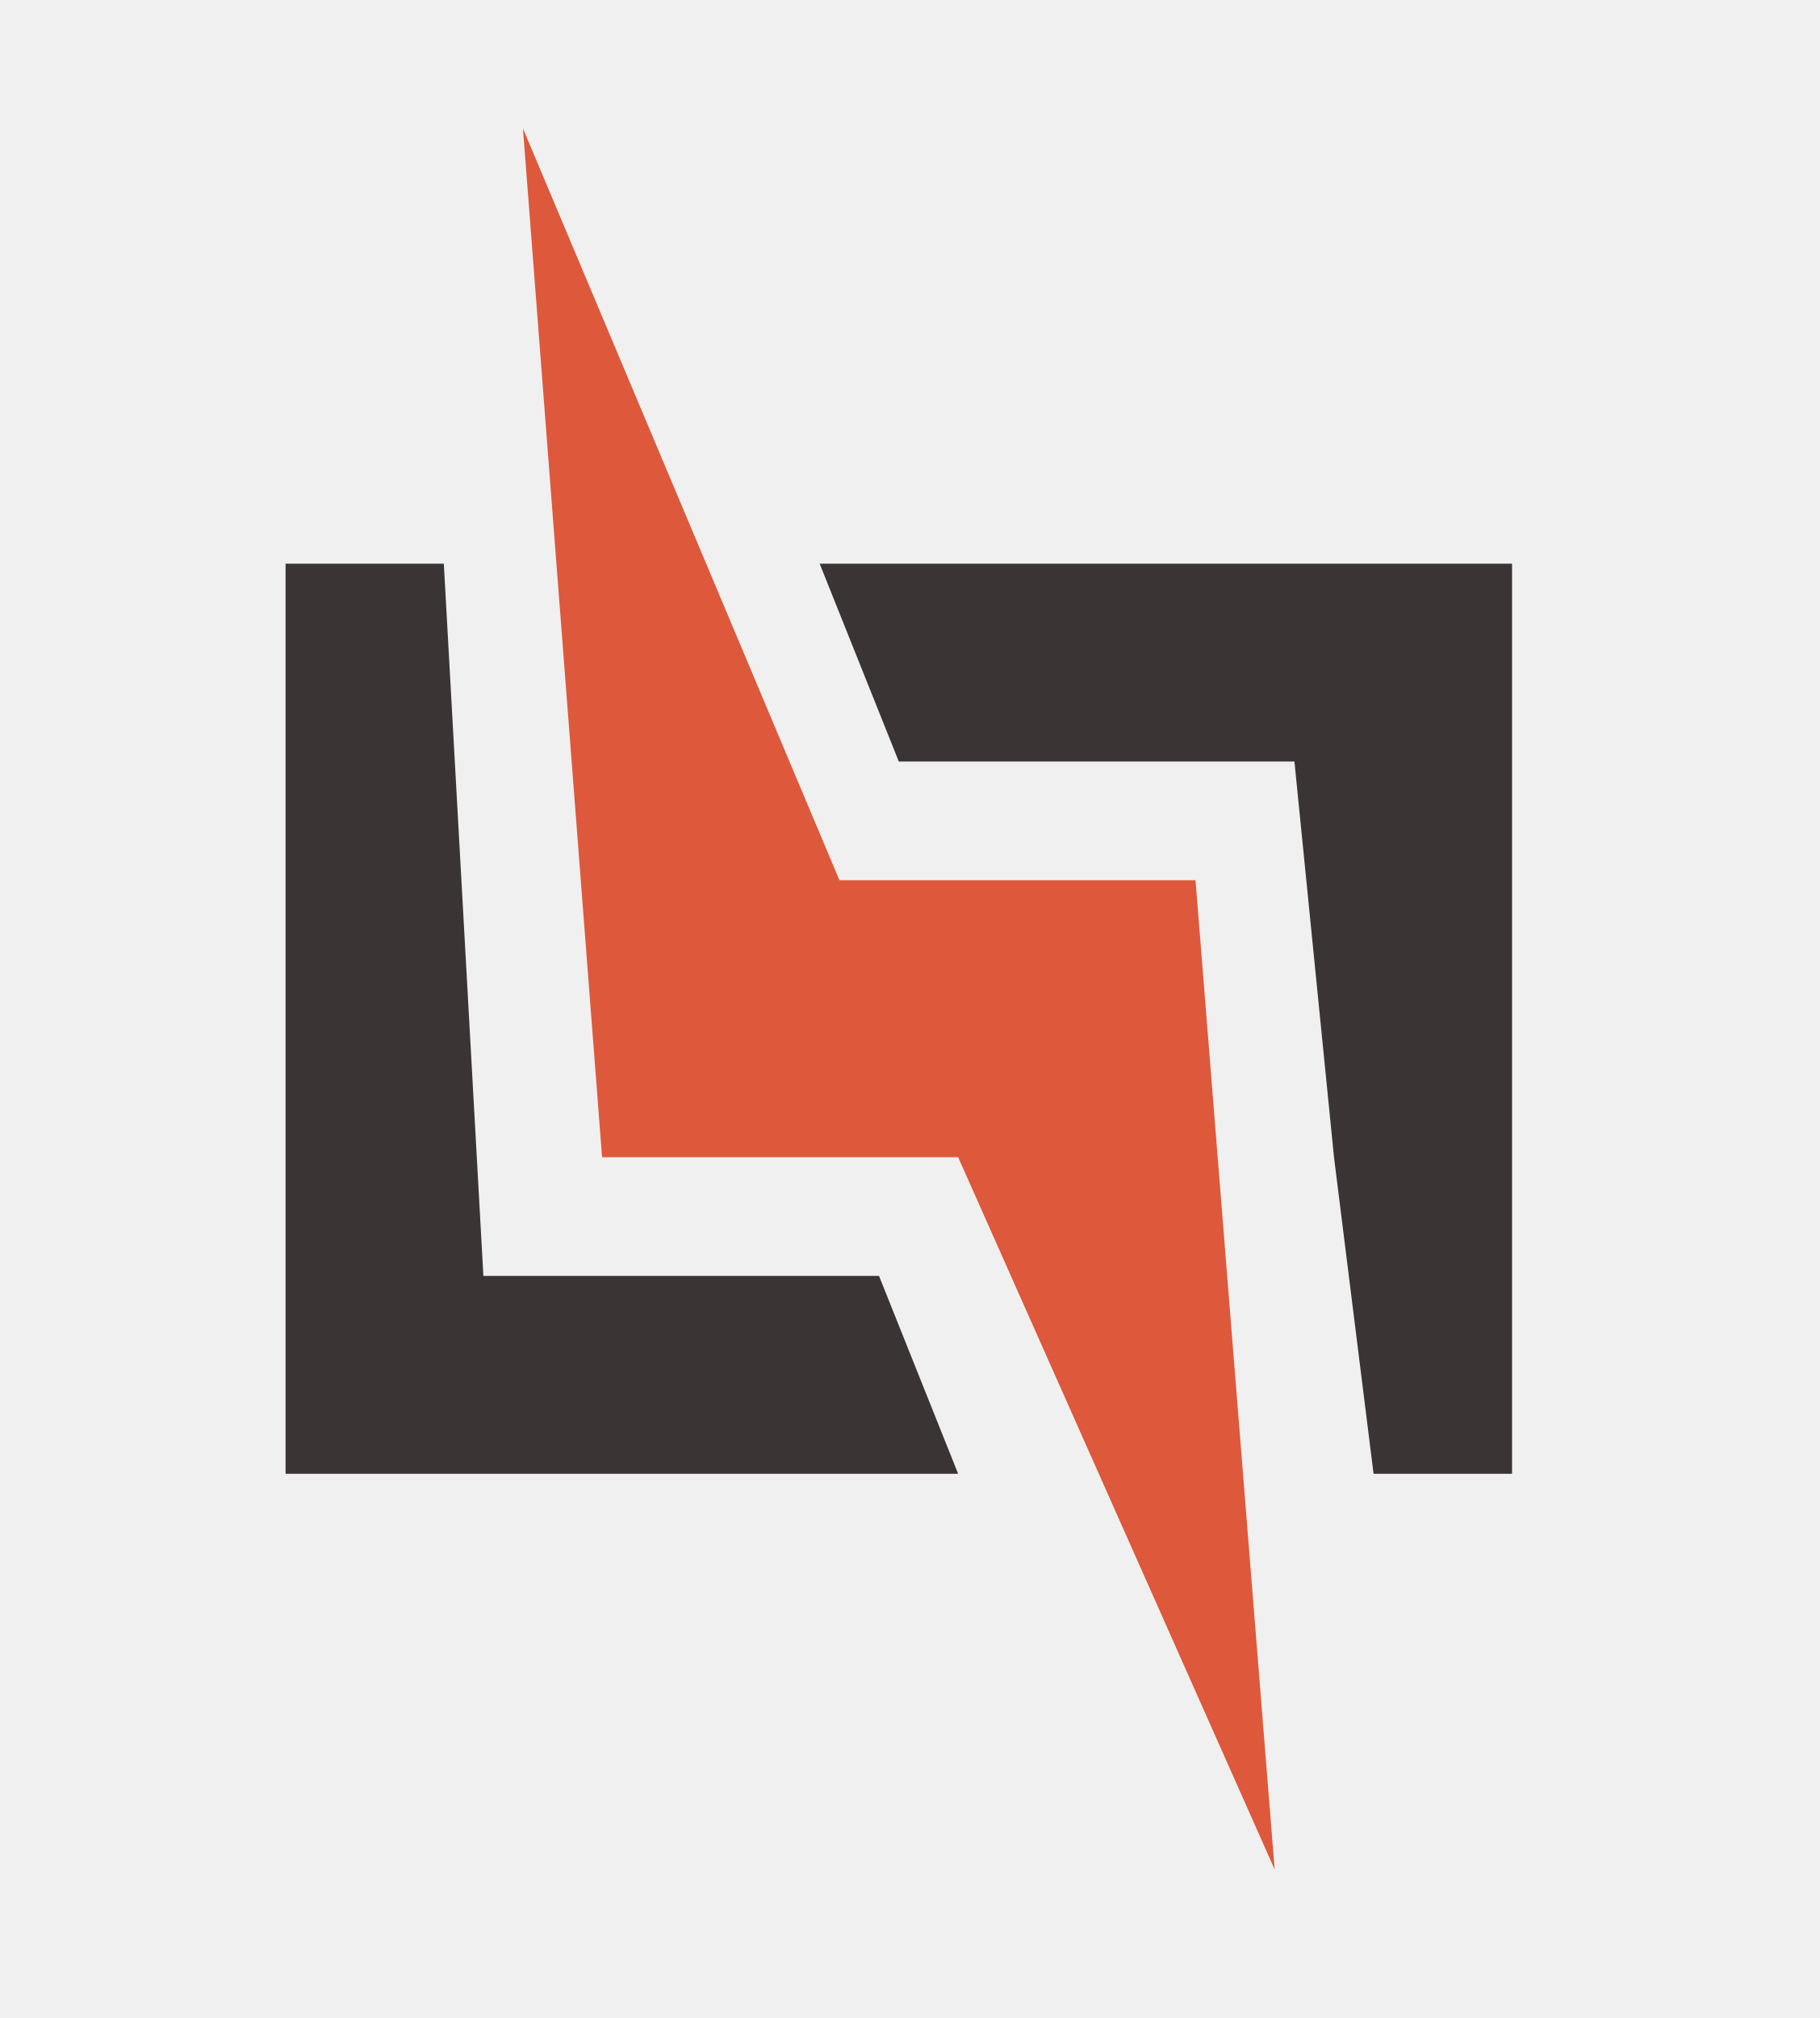
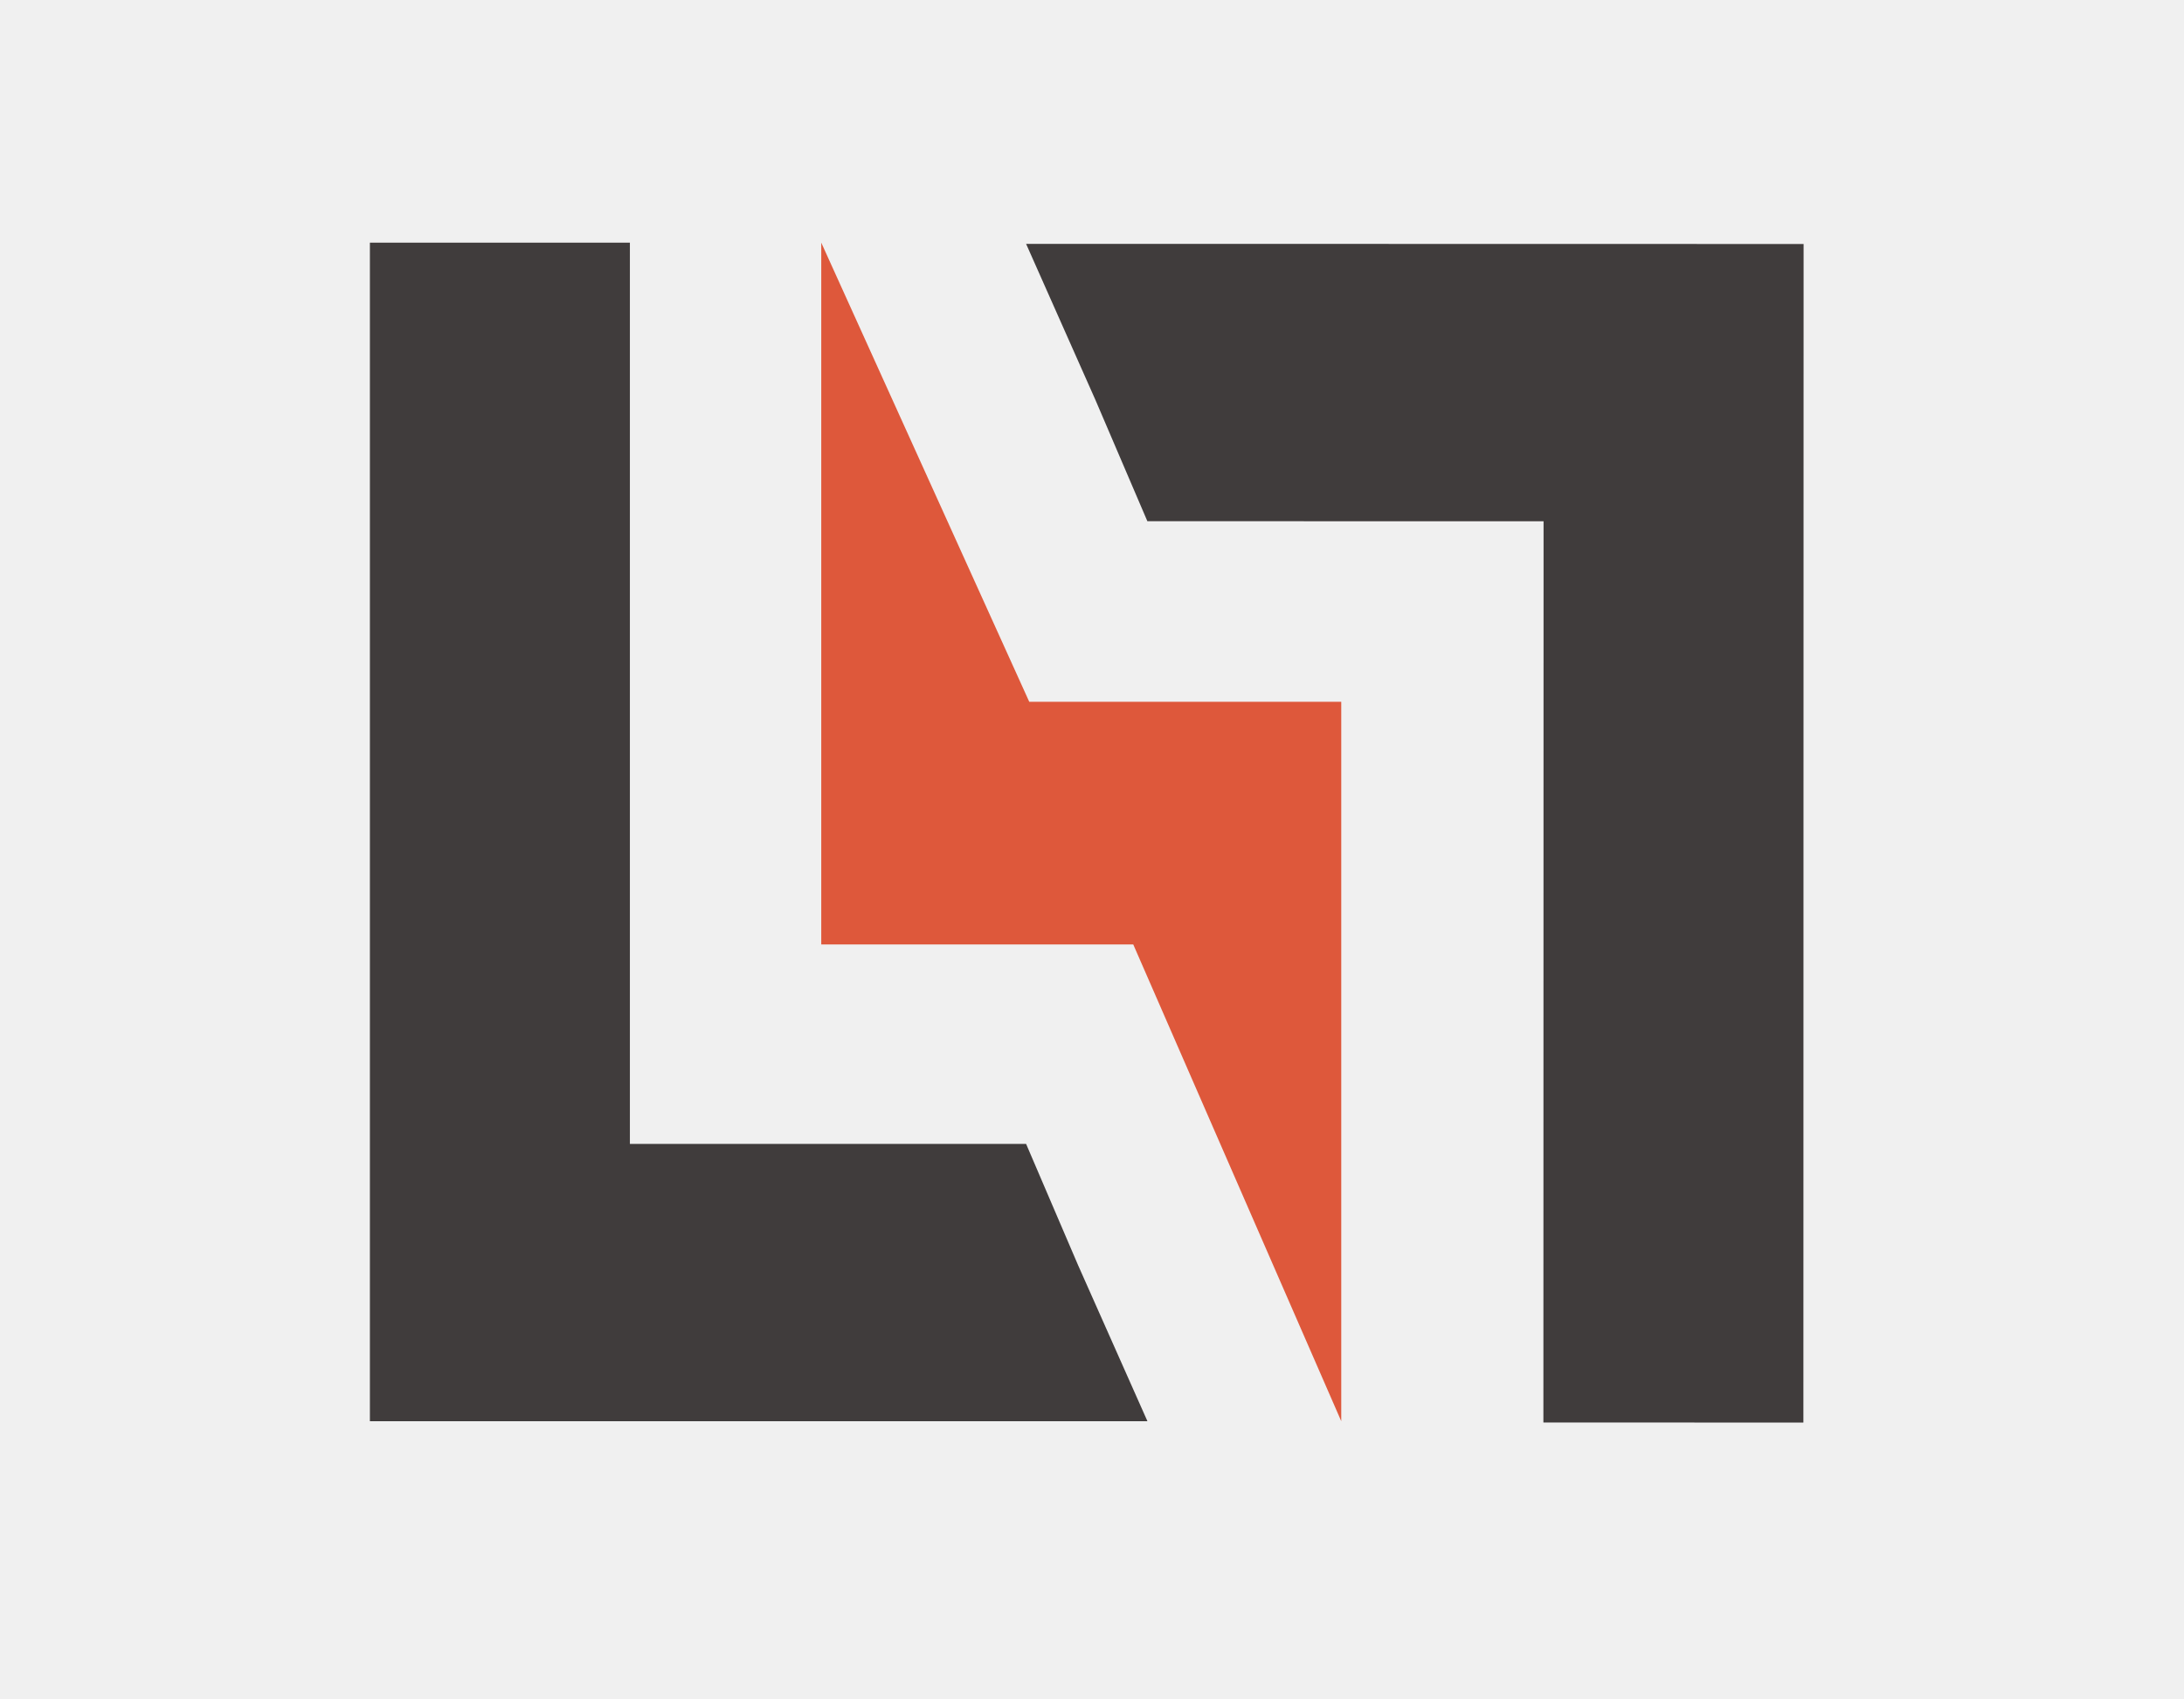
- <svg xmlns="http://www.w3.org/2000/svg" width="46" height="51" viewBox="0 0 46 51" fill="none">
+ <svg xmlns="http://www.w3.org/2000/svg" width="63" height="49" viewBox="0 0 63 49" fill="none">
  <mask id="path-1-inside-1" fill="white">
-     <path d="M24.218 37.246L22.218 32.246L12.218 32.246L11.218 14.246L7.718 14.246L7.218 14.246L7.218 26.746L7.218 37.246L15.718 37.246L24.218 37.246Z" />
+     <path d="M18.17 7L18.17 33L24.099 33L29.599 33L31.099 36.5L33.099 41L20.599 41L10.67 41L10.67 24.971L10.67 7L14.599 7L18.17 7Z" />
  </mask>
-   <path d="M22.218 32.246L31.503 28.532L28.988 22.246L22.218 22.246L22.218 32.246ZM24.218 37.246L24.218 47.246L38.988 47.246L33.503 33.532L24.218 37.246ZM12.218 32.246L2.233 32.801L2.758 42.246L12.218 42.246L12.218 32.246ZM11.218 14.246L21.203 13.691L20.678 4.246L11.218 4.246L11.218 14.246ZM7.218 14.246L7.218 4.246L-2.782 4.246L-2.782 14.246L7.218 14.246ZM7.718 14.246L7.718 24.246L7.718 24.246L7.718 14.246ZM7.218 26.746L17.218 26.746L17.218 26.746L7.218 26.746ZM7.218 37.246L-2.782 37.246L-2.782 47.246L7.218 47.246L7.218 37.246ZM15.718 37.246L15.718 27.246L15.718 27.246L15.718 37.246ZM12.933 35.96L14.933 40.96L33.503 33.532L31.503 28.532L12.933 35.96ZM12.218 42.246L22.218 42.246L22.218 22.246L12.218 22.246L12.218 42.246ZM22.203 31.691L21.203 13.691L1.233 14.801L2.233 32.801L22.203 31.691ZM7.218 24.246L7.718 24.246L7.718 4.246L7.218 4.246L7.218 24.246ZM7.718 24.246L11.218 24.246L11.218 4.246L7.718 4.246L7.718 24.246ZM-2.782 14.246L-2.782 26.746L17.218 26.746L17.218 14.246L-2.782 14.246ZM-2.782 26.746L-2.782 37.246L17.218 37.246L17.218 26.746L-2.782 26.746ZM7.218 47.246L15.718 47.246L15.718 27.246L7.218 27.246L7.218 47.246ZM15.718 47.246L24.218 47.246L24.218 27.246L15.718 27.246L15.718 47.246Z" fill="#3A3434" mask="url(#path-1-inside-1)" />
+   <path d="M18.17 33L8.17 33L8.17 43L18.17 43L18.17 33ZM18.17 7L28.17 7L28.17 -3L18.17 -3L18.17 7ZM10.67 7L10.67 -3L0.67 -3L0.67 7L10.67 7ZM14.599 7L14.599 -3L14.599 -3L14.599 7ZM10.67 24.971L0.67 24.971L0.67 24.971L10.67 24.971ZM10.67 41L0.67 41L0.67 51L10.67 51L10.67 41ZM20.599 41L20.599 51L20.599 51L20.599 41ZM33.099 41L33.099 51L48.486 51L42.237 36.938L33.099 41ZM24.099 33L24.099 43L24.099 43L24.099 33ZM29.599 33L38.79 29.061L36.193 23L29.599 23L29.599 33ZM31.099 36.5L21.907 40.439L21.933 40.5L21.961 40.561L31.099 36.5ZM28.17 33L28.17 7L8.17 7L8.17 33L28.17 33ZM10.67 17L14.599 17L14.599 -3L10.67 -3L10.67 17ZM14.599 17L18.17 17L18.17 -3L14.599 -3L14.599 17ZM0.67 7L0.67 24.971L20.67 24.971L20.67 7L0.67 7ZM0.67 24.971L0.67 41L20.67 41L20.67 24.971L0.67 24.971ZM10.67 51L20.599 51L20.599 31L10.67 31L10.67 51ZM20.599 51L33.099 51L33.099 31L20.599 31L20.599 51ZM18.17 43L24.099 43L24.099 23L18.17 23L18.17 43ZM24.099 43L29.599 43L29.599 23L24.099 23L24.099 43ZM20.407 36.939L21.907 40.439L40.29 32.561L38.79 29.061L20.407 36.939ZM21.961 40.561L23.961 45.061L42.237 36.938L40.237 32.438L21.961 40.561Z" fill="#403C3C" mask="url(#path-1-inside-1)" />
  <mask id="path-3-inside-2" fill="white">
-     <path d="M20.718 14.246L22.718 19.246L32.718 19.246L33.718 29.246L34.718 37.246L38.218 37.246L38.218 27.246L38.218 14.246L30.718 14.246L20.718 14.246Z" />
+     <path d="M44.521 41.038L44.526 15.038L38.597 15.037L33.097 15.036L31.598 11.536L29.599 7.035L42.099 7.037L52.027 7.039L52.024 23.068L52.021 41.039L48.093 41.038L44.521 41.038Z" />
  </mask>
-   <path d="M22.718 19.246L13.433 22.96L15.948 29.246L22.718 29.246L22.718 19.246ZM20.718 14.246L20.718 4.246L5.948 4.246L11.433 17.96L20.718 14.246ZM38.218 37.246L38.218 47.246L48.218 47.246L48.218 37.246L38.218 37.246ZM34.718 37.246L24.795 38.486L25.89 47.246L34.718 47.246L34.718 37.246ZM32.718 19.246L42.668 18.251L41.768 9.246L32.718 9.246L32.718 19.246ZM33.718 29.246L23.768 30.241L23.78 30.364L23.795 30.486L33.718 29.246ZM38.218 27.246L28.218 27.246L28.218 27.246L38.218 27.246ZM38.218 14.246L48.218 14.246L48.218 4.246L38.218 4.246L38.218 14.246ZM30.718 14.246L30.718 24.246L30.718 24.246L30.718 14.246ZM32.003 15.532L30.003 10.532L11.433 17.96L13.433 22.96L32.003 15.532ZM38.218 27.246L34.718 27.246L34.718 47.246L38.218 47.246L38.218 27.246ZM32.718 9.246L22.718 9.246L22.718 29.246L32.718 29.246L32.718 9.246ZM22.768 20.241L23.768 30.241L43.668 28.251L42.668 18.251L22.768 20.241ZM23.795 30.486L24.795 38.486L44.641 36.005L43.641 28.006L23.795 30.486ZM48.218 37.246L48.218 27.246L28.218 27.246L28.218 37.246L48.218 37.246ZM48.218 27.246L48.218 14.246L28.218 14.246L28.218 27.246L48.218 27.246ZM38.218 4.246L30.718 4.246L30.718 24.246L38.218 24.246L38.218 4.246ZM30.718 4.246L20.718 4.246L20.718 24.246L30.718 24.246L30.718 4.246Z" fill="#3A3434" mask="url(#path-3-inside-2)" />
+   <path d="M44.526 15.038L54.526 15.04L54.528 5.04L44.528 5.038L44.526 15.038ZM44.521 41.038L34.521 41.036L34.52 51.036L44.52 51.038L44.521 41.038ZM52.021 41.039L52.02 51.039L62.02 51.041L62.021 41.041L52.021 41.039ZM48.093 41.038L48.091 51.038L48.091 51.038L48.093 41.038ZM52.024 23.068L62.024 23.07L62.024 23.07L52.024 23.068ZM52.027 7.039L62.027 7.041L62.029 -2.959L52.029 -2.961L52.027 7.039ZM42.099 7.037L42.1 -2.963L42.1 -2.963L42.099 7.037ZM29.599 7.035L29.601 -2.965L14.213 -2.968L20.46 11.095L29.599 7.035ZM38.597 15.037L38.599 5.037L38.599 5.037L38.597 15.037ZM33.097 15.036L23.905 18.973L26.502 25.035L33.096 25.036L33.097 15.036ZM31.598 11.536L40.79 7.598L40.764 7.537L40.737 7.476L31.598 11.536ZM34.526 15.036L34.521 41.036L54.521 41.04L54.526 15.04L34.526 15.036ZM52.023 31.039L48.094 31.038L48.091 51.038L52.02 51.039L52.023 31.039ZM48.094 31.038L44.523 31.038L44.52 51.038L48.091 51.038L48.094 31.038ZM62.021 41.041L62.024 23.07L42.024 23.066L42.021 41.037L62.021 41.041ZM62.024 23.07L62.027 7.041L42.027 7.037L42.024 23.066L62.024 23.07ZM52.029 -2.961L42.1 -2.963L42.097 17.037L52.026 17.039L52.029 -2.961ZM42.1 -2.963L29.601 -2.965L29.597 17.035L42.097 17.037L42.1 -2.963ZM44.528 5.038L38.599 5.037L38.596 25.037L44.524 25.038L44.528 5.038ZM38.599 5.037L33.099 5.036L33.096 25.036L38.596 25.037L38.599 5.037ZM42.289 11.098L40.79 7.598L22.406 15.473L23.905 18.973L42.289 11.098ZM40.737 7.476L38.737 2.975L20.46 11.095L22.459 15.595L40.737 7.476Z" fill="#403C3C" mask="url(#path-3-inside-2)" />
  <mask id="path-5-inside-3" fill="white">
-     <path d="M32.218 47.246L24.218 29.246L15.218 29.246L13.218 3.246L21.218 22.246L30.218 22.246L32.218 47.246Z" />
+     <path d="M38.69 41L32.69 27.246L23.69 27.246L23.69 7L29.69 20.246L38.69 20.246L38.69 41Z" />
  </mask>
-   <path d="M24.218 29.246L51.632 17.062L43.714 -0.754L24.218 -0.754L24.218 29.246ZM32.218 47.246L4.804 59.43L62.123 44.853L32.218 47.246ZM30.218 22.246L60.123 19.854L57.914 -7.754L30.218 -7.754L30.218 22.246ZM21.218 22.246L-6.431 33.888L1.299 52.246L21.218 52.246L21.218 22.246ZM13.218 3.246L40.867 -8.396L-16.694 5.547L13.218 3.246ZM15.218 29.246L-14.694 31.547L-12.563 59.246L15.218 59.246L15.218 29.246ZM-3.196 41.43L4.804 59.43L59.632 35.062L51.632 17.062L-3.196 41.43ZM62.123 44.853L60.123 19.854L0.314 24.638L2.314 49.638L62.123 44.853ZM30.218 -7.754L21.218 -7.754L21.218 52.246L30.218 52.246L30.218 -7.754ZM48.867 10.604L40.867 -8.396L-14.431 14.888L-6.431 33.888L48.867 10.604ZM-16.694 5.547L-14.694 31.547L45.13 26.945L43.13 0.945L-16.694 5.547ZM15.218 59.246L24.218 59.246L24.218 -0.754L15.218 -0.754L15.218 59.246Z" fill="#DE583B" mask="url(#path-5-inside-3)" />
+   <path d="M32.69 27.246L60.188 15.25L52.334 -2.754L32.69 -2.754L32.69 27.246ZM38.69 41L11.193 52.995L68.69 41L38.69 41ZM38.69 20.246L68.69 20.246L68.69 -9.754L38.69 -9.754L38.69 20.246ZM29.69 20.246L2.363 32.624L10.345 50.246L29.69 50.246L29.69 20.246ZM23.69 7L51.017 -5.379L-6.31 7L23.69 7ZM23.69 27.246L-6.31 27.246L-6.31 57.246L23.69 57.246L23.69 27.246ZM5.193 39.241L11.193 52.995L66.188 29.005L60.188 15.25L5.193 39.241ZM68.69 41L68.69 20.246L8.69 20.246L8.69 41L68.69 41ZM38.69 -9.754L29.69 -9.754L29.69 50.246L38.69 50.246L38.69 -9.754ZM57.017 7.867L51.017 -5.379L-3.637 19.378L2.363 32.624L57.017 7.867ZM-6.31 7L-6.31 27.246L53.69 27.246L53.69 7L-6.31 7ZM23.69 57.246L32.69 57.246L32.69 -2.754L23.69 -2.754L23.69 57.246Z" fill="#DE583B" mask="url(#path-5-inside-3)" />
</svg>
